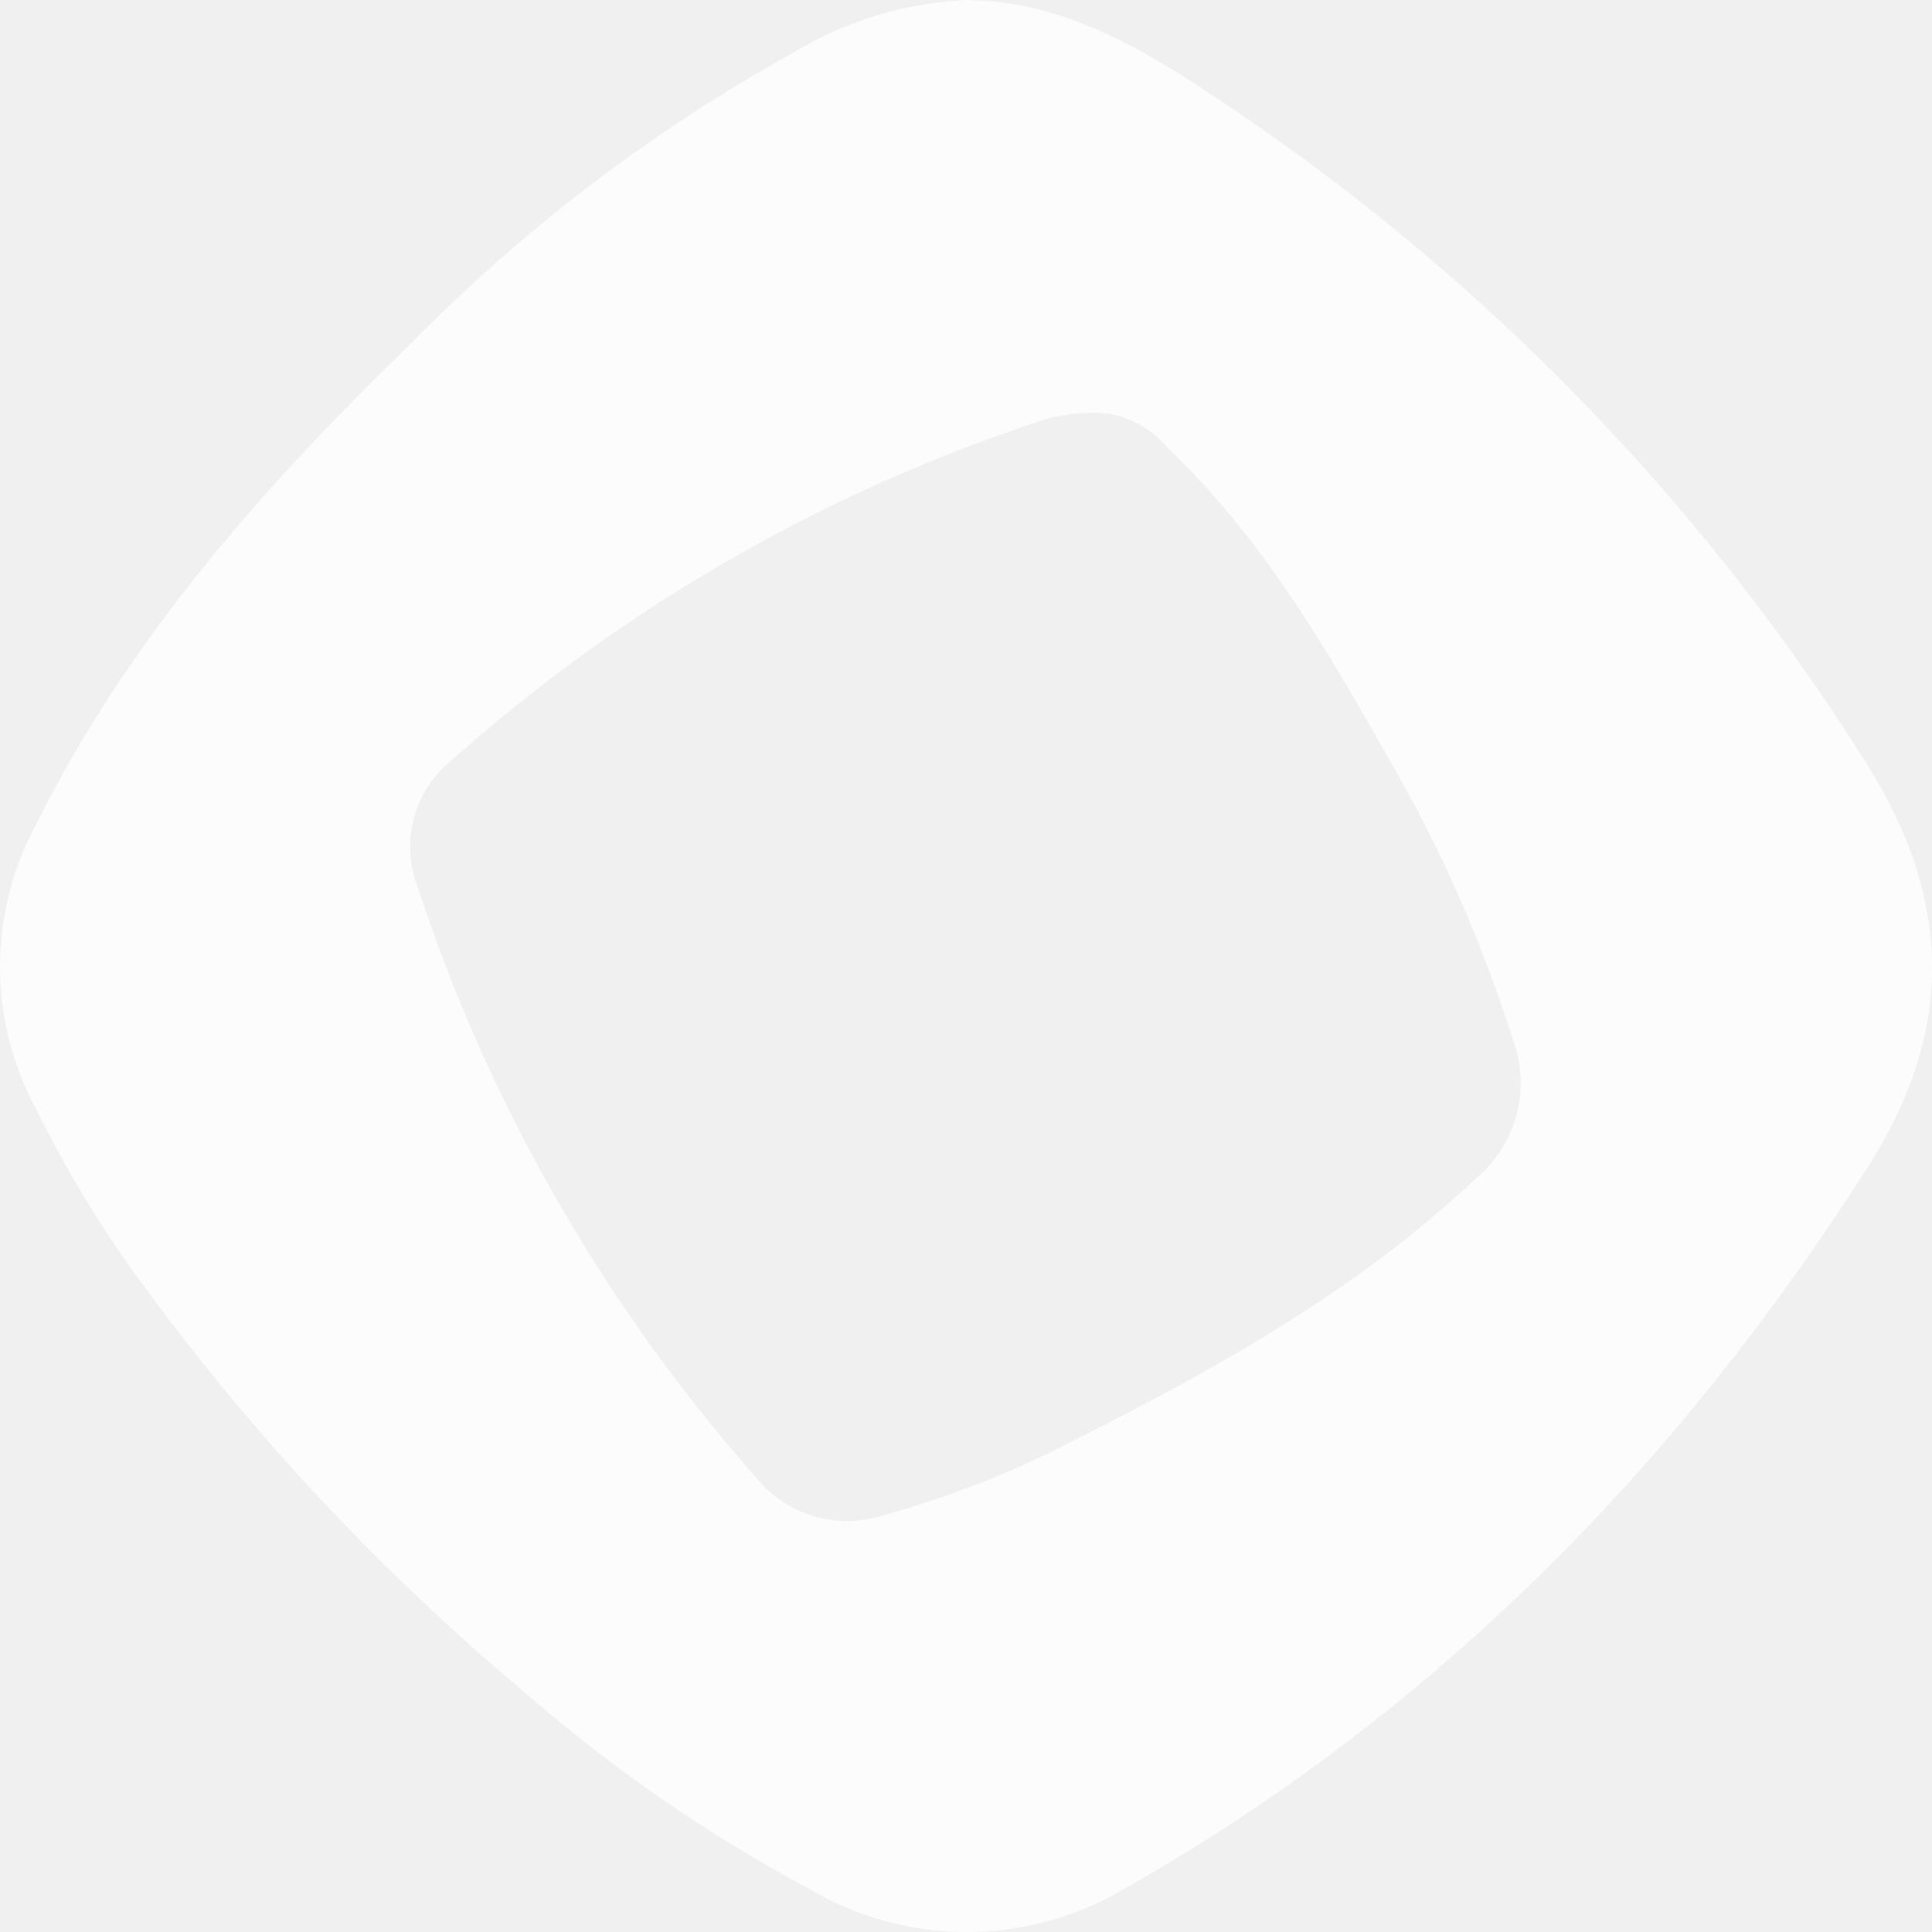
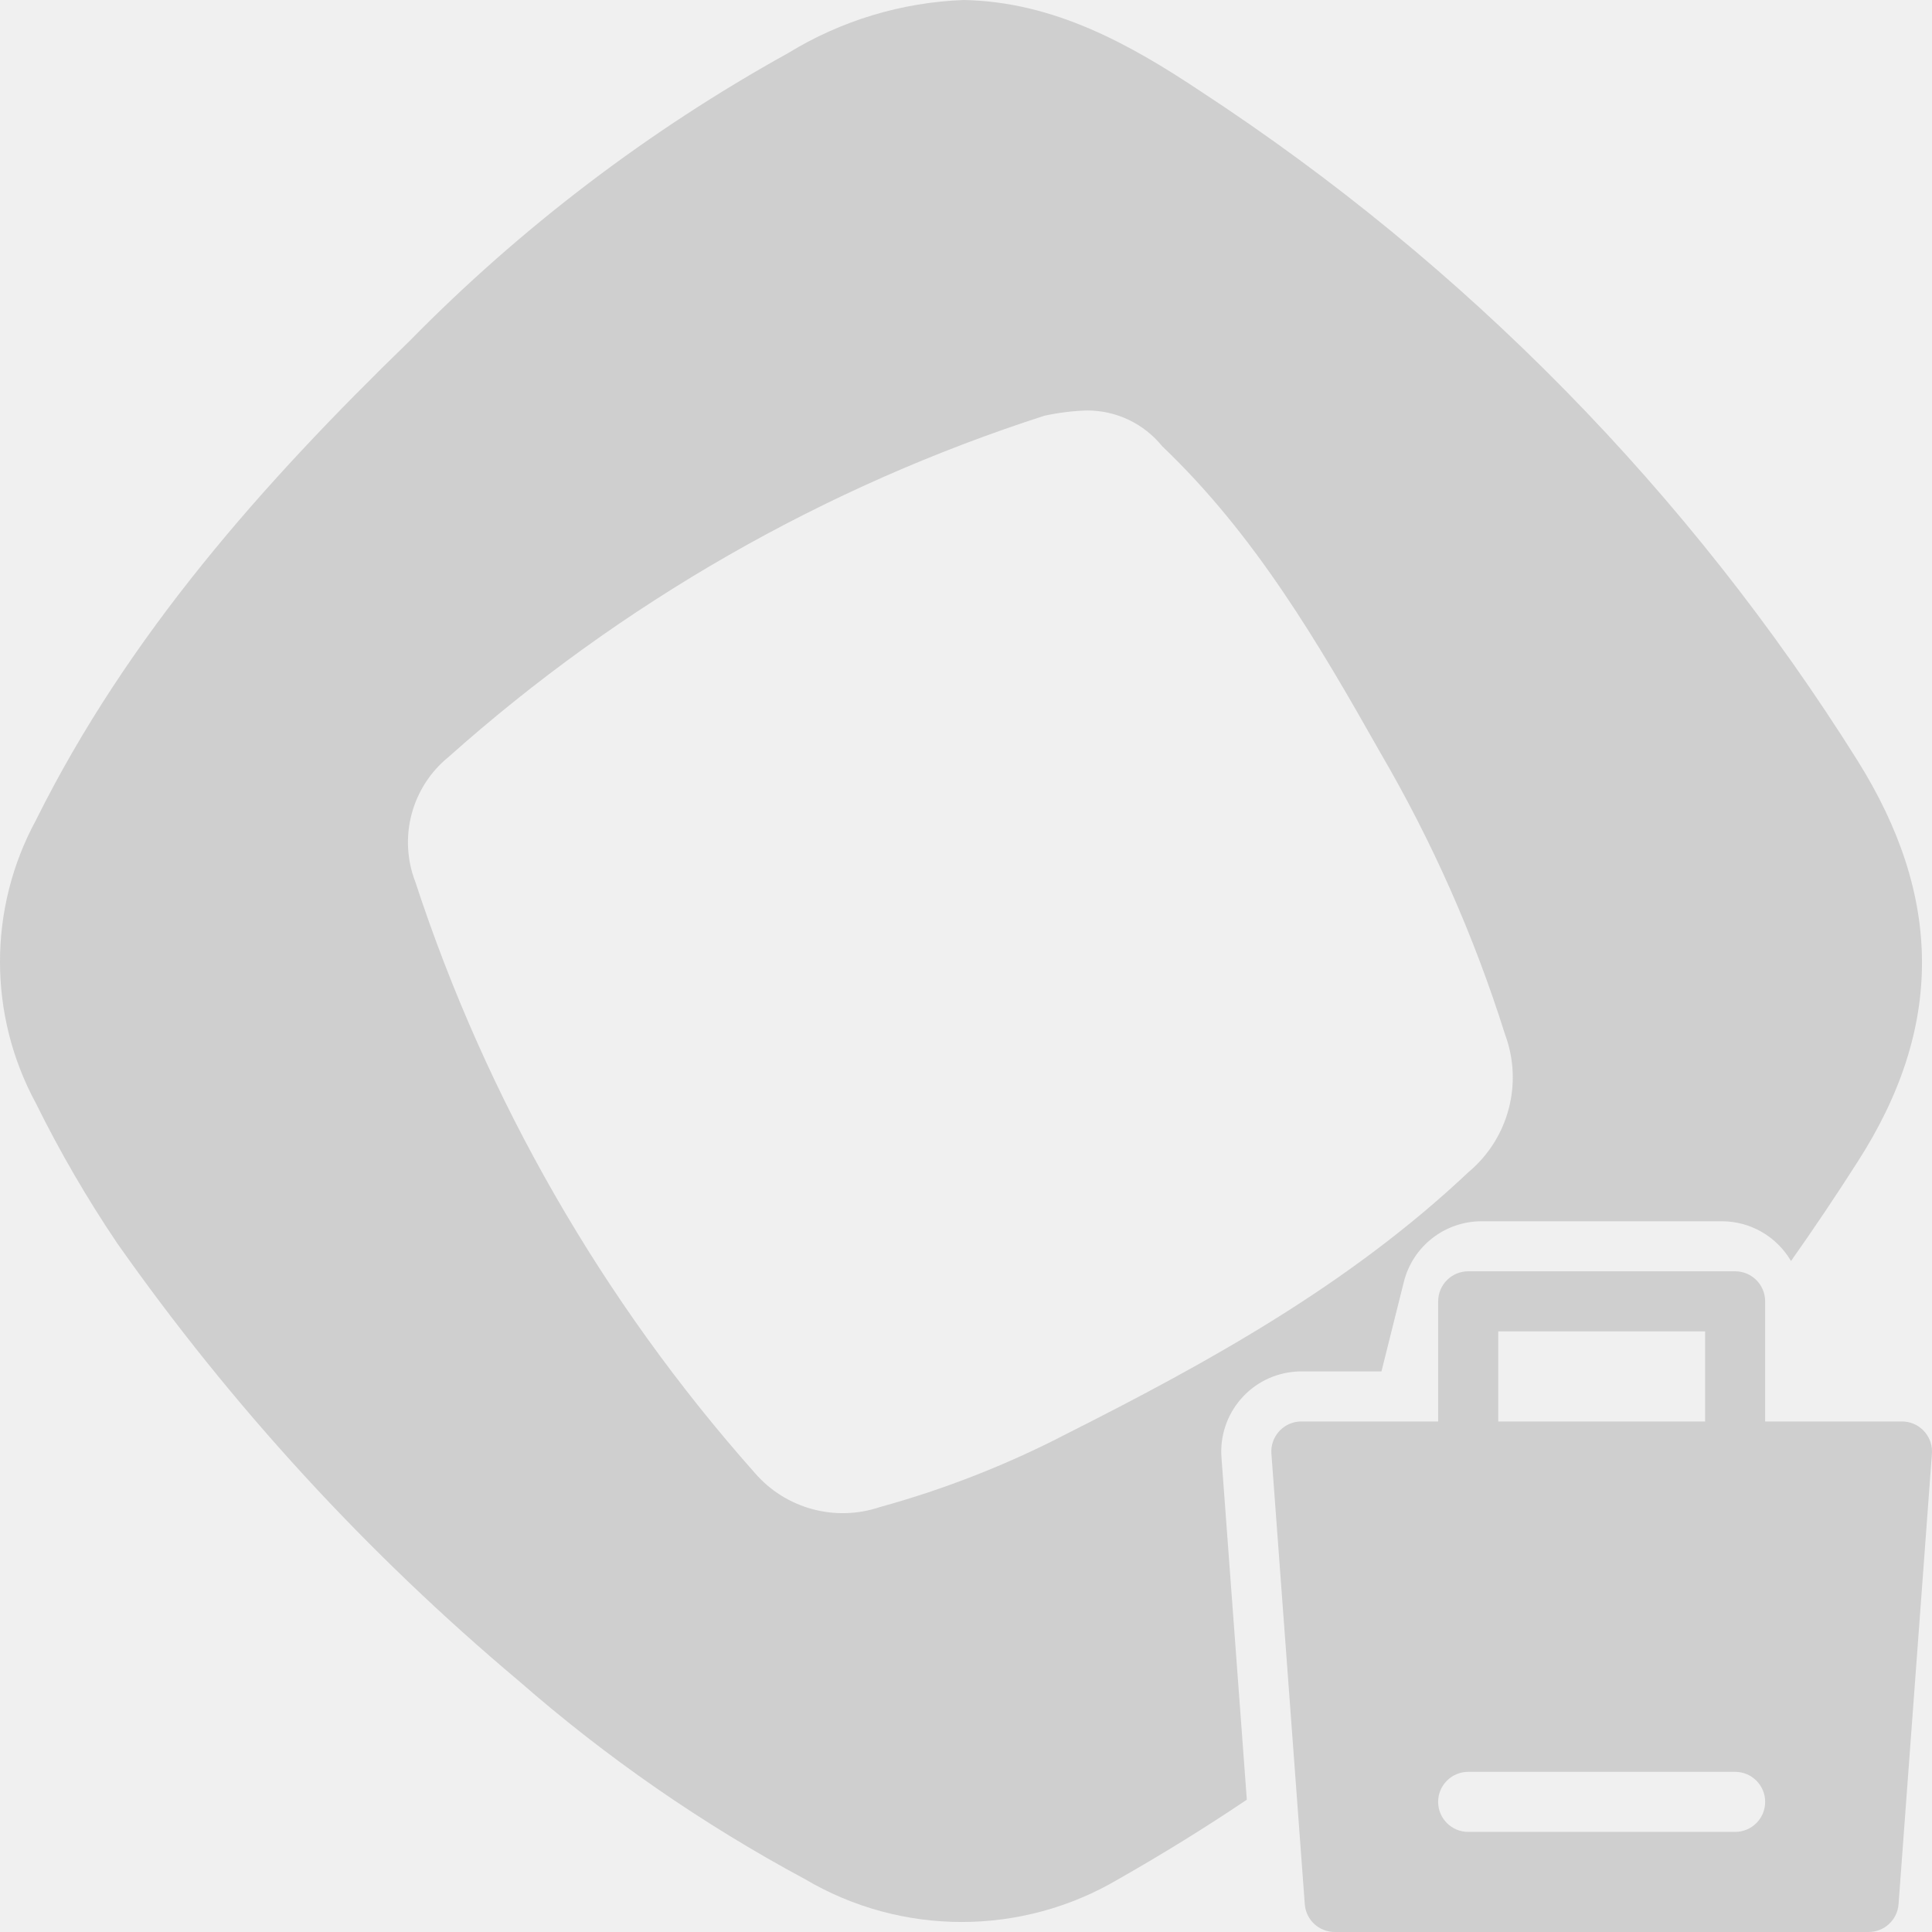
<svg xmlns="http://www.w3.org/2000/svg" fill="none" version="1.1" width="48" height="48" viewBox="0 0 48 48">
-   <g style="opacity:0.8;">
-     <path d="M24.068,0C26.318,0.044,28.212,1.099,29.993,2.285C36.599,6.608,42.192,12.307,46.387,18.991C48.513,22.381,48.562,25.646,46.387,29.023C41.65,36.446,35.643,42.551,27.936,46.927C25.52,48.358,22.515,48.358,20.099,46.927C17.541,45.553,15.146,43.894,12.961,41.983C9.158,38.788,5.786,35.114,2.929,31.052C2.174,29.933,1.495,28.766,0.898,27.556C-0.299,25.35,-0.299,22.689,0.898,20.483C3.198,15.857,6.567,12.067,10.229,8.515C13.018,5.676,16.203,3.253,19.686,1.323C21.009,0.514,22.517,0.058,24.068,0ZM27.149,10.251C26.791,10.262,26.436,10.306,26.086,10.382C20.585,12.154,15.515,15.057,11.204,18.903C10.28,19.654,9.944,20.914,10.373,22.025C12.157,27.472,15.042,32.495,18.849,36.783C19.619,37.677,20.855,38.015,21.974,37.638C23.584,37.195,25.142,36.584,26.624,35.815C30.218,34.005,33.712,32.069,36.674,29.273C37.677,28.435,38.042,27.057,37.587,25.833C36.813,23.372,35.764,21.006,34.462,18.779C32.918,16.044,31.337,13.347,29.024,11.143C28.566,10.578,27.877,10.25,27.149,10.251Z" fill="#FFFFFF" fill-opacity="1" style="mix-blend-mode:passthrough" />
+   <g>
+     <g>
+       <path d="M29.837,2.273C28.065,1.093,26.181,0.043,23.943,0C22.401,0.058,20.9,0.511,19.584,1.317C16.12,3.236,12.951,5.646,10.176,8.471C6.533,12.005,3.181,15.775,0.893,20.377C-0.298,22.571,-0.298,25.218,0.893,27.413C1.488,28.616,2.163,29.779,2.914,30.891C5.756,34.932,9.11,38.587,12.894,41.766C15.068,43.667,17.45,45.317,19.994,46.684C22.398,48.107,25.388,48.107,27.792,46.684C28.888,46.062,29.949,45.404,30.977,44.713L30.347,36.209C30.308,35.683,30.48,35.163,30.825,34.763C31.169,34.363,31.658,34.117,32.185,34.078C32.233,34.074,32.283,34.072,32.332,34.072L34.322,34.072L34.878,31.849C35.1,30.963,35.896,30.342,36.809,30.342L42.778,30.342C43.501,30.342,44.148,30.732,44.497,31.33C45.063,30.528,45.613,29.709,46.147,28.873C48.311,25.513,48.261,22.265,46.147,18.892C41.974,12.243,36.41,6.574,29.837,2.273ZM25.951,10.328C26.299,10.253,26.653,10.209,27.008,10.198C27.733,10.197,28.418,10.523,28.874,11.086C31.174,13.278,32.747,15.961,34.283,18.681C35.579,20.897,36.622,23.251,37.392,25.699C37.845,26.917,37.482,28.287,36.484,29.121C33.537,31.903,30.061,33.829,26.486,35.63C25.012,36.395,23.461,37.002,21.86,37.443C20.747,37.818,19.517,37.482,18.751,36.592C14.964,32.326,12.094,27.329,10.319,21.911C9.892,20.806,10.226,19.552,11.146,18.805C15.435,14.979,20.478,12.091,25.951,10.328Z" fill-rule="evenodd" fill="#CFCFCF" fill-opacity="1" style="mix-blend-mode:passthrough" />
+     </g>
+     <g>
+       <path d="M32.417,47.309L31.588,36.117C31.557,35.706,31.866,35.349,32.276,35.318C32.295,35.317,32.313,35.316,32.332,35.316L47.254,35.316C47.666,35.316,48,35.65,48,36.062C48,36.081,47.999,36.099,47.998,36.117L47.169,47.309C47.14,47.699,46.816,48,46.425,48L33.161,48C32.77,48,32.445,47.699,32.417,47.309ZM33.135,36.808L33.854,46.508L45.732,46.508L46.45,36.808L33.135,36.808Z" fill-rule="evenodd" fill="#CFCFCF" fill-opacity="1" style="mix-blend-mode:passthrough" />
+     </g>
+     <g>
+       <path d="M47.254,36.062L32.332,36.062L33.161,47.254L46.425,47.254L47.254,36.062ZM43.109,44.021L36.477,44.021C36.065,44.021,35.73,44.355,35.73,44.767C35.73,45.179,36.065,45.513,36.477,45.513L43.109,45.513C43.521,45.513,43.855,45.179,43.855,44.767C43.855,44.355,43.521,44.021,43.109,44.021Z" fill-rule="evenodd" fill="#CFCFCF" fill-opacity="1" />
+     </g>
+     <g>
+       <path d="M42.363,37.72L42.363,33.078L37.223,33.078L37.223,37.72C37.223,38.132,36.889,38.466,36.477,38.466C36.065,38.466,35.731,38.132,35.731,37.72L35.731,32.332C35.731,31.92,36.065,31.585,36.477,31.585L43.109,31.585C43.521,31.585,43.855,31.92,43.855,32.332L43.855,37.72C43.855,38.132,43.521,38.466,43.109,38.466C42.697,38.466,42.363,38.132,42.363,37.72Z" fill-rule="evenodd" fill="#CFCFCF" fill-opacity="1" style="mix-blend-mode:passthrough" />
+     </g>
  </g>
</svg>
